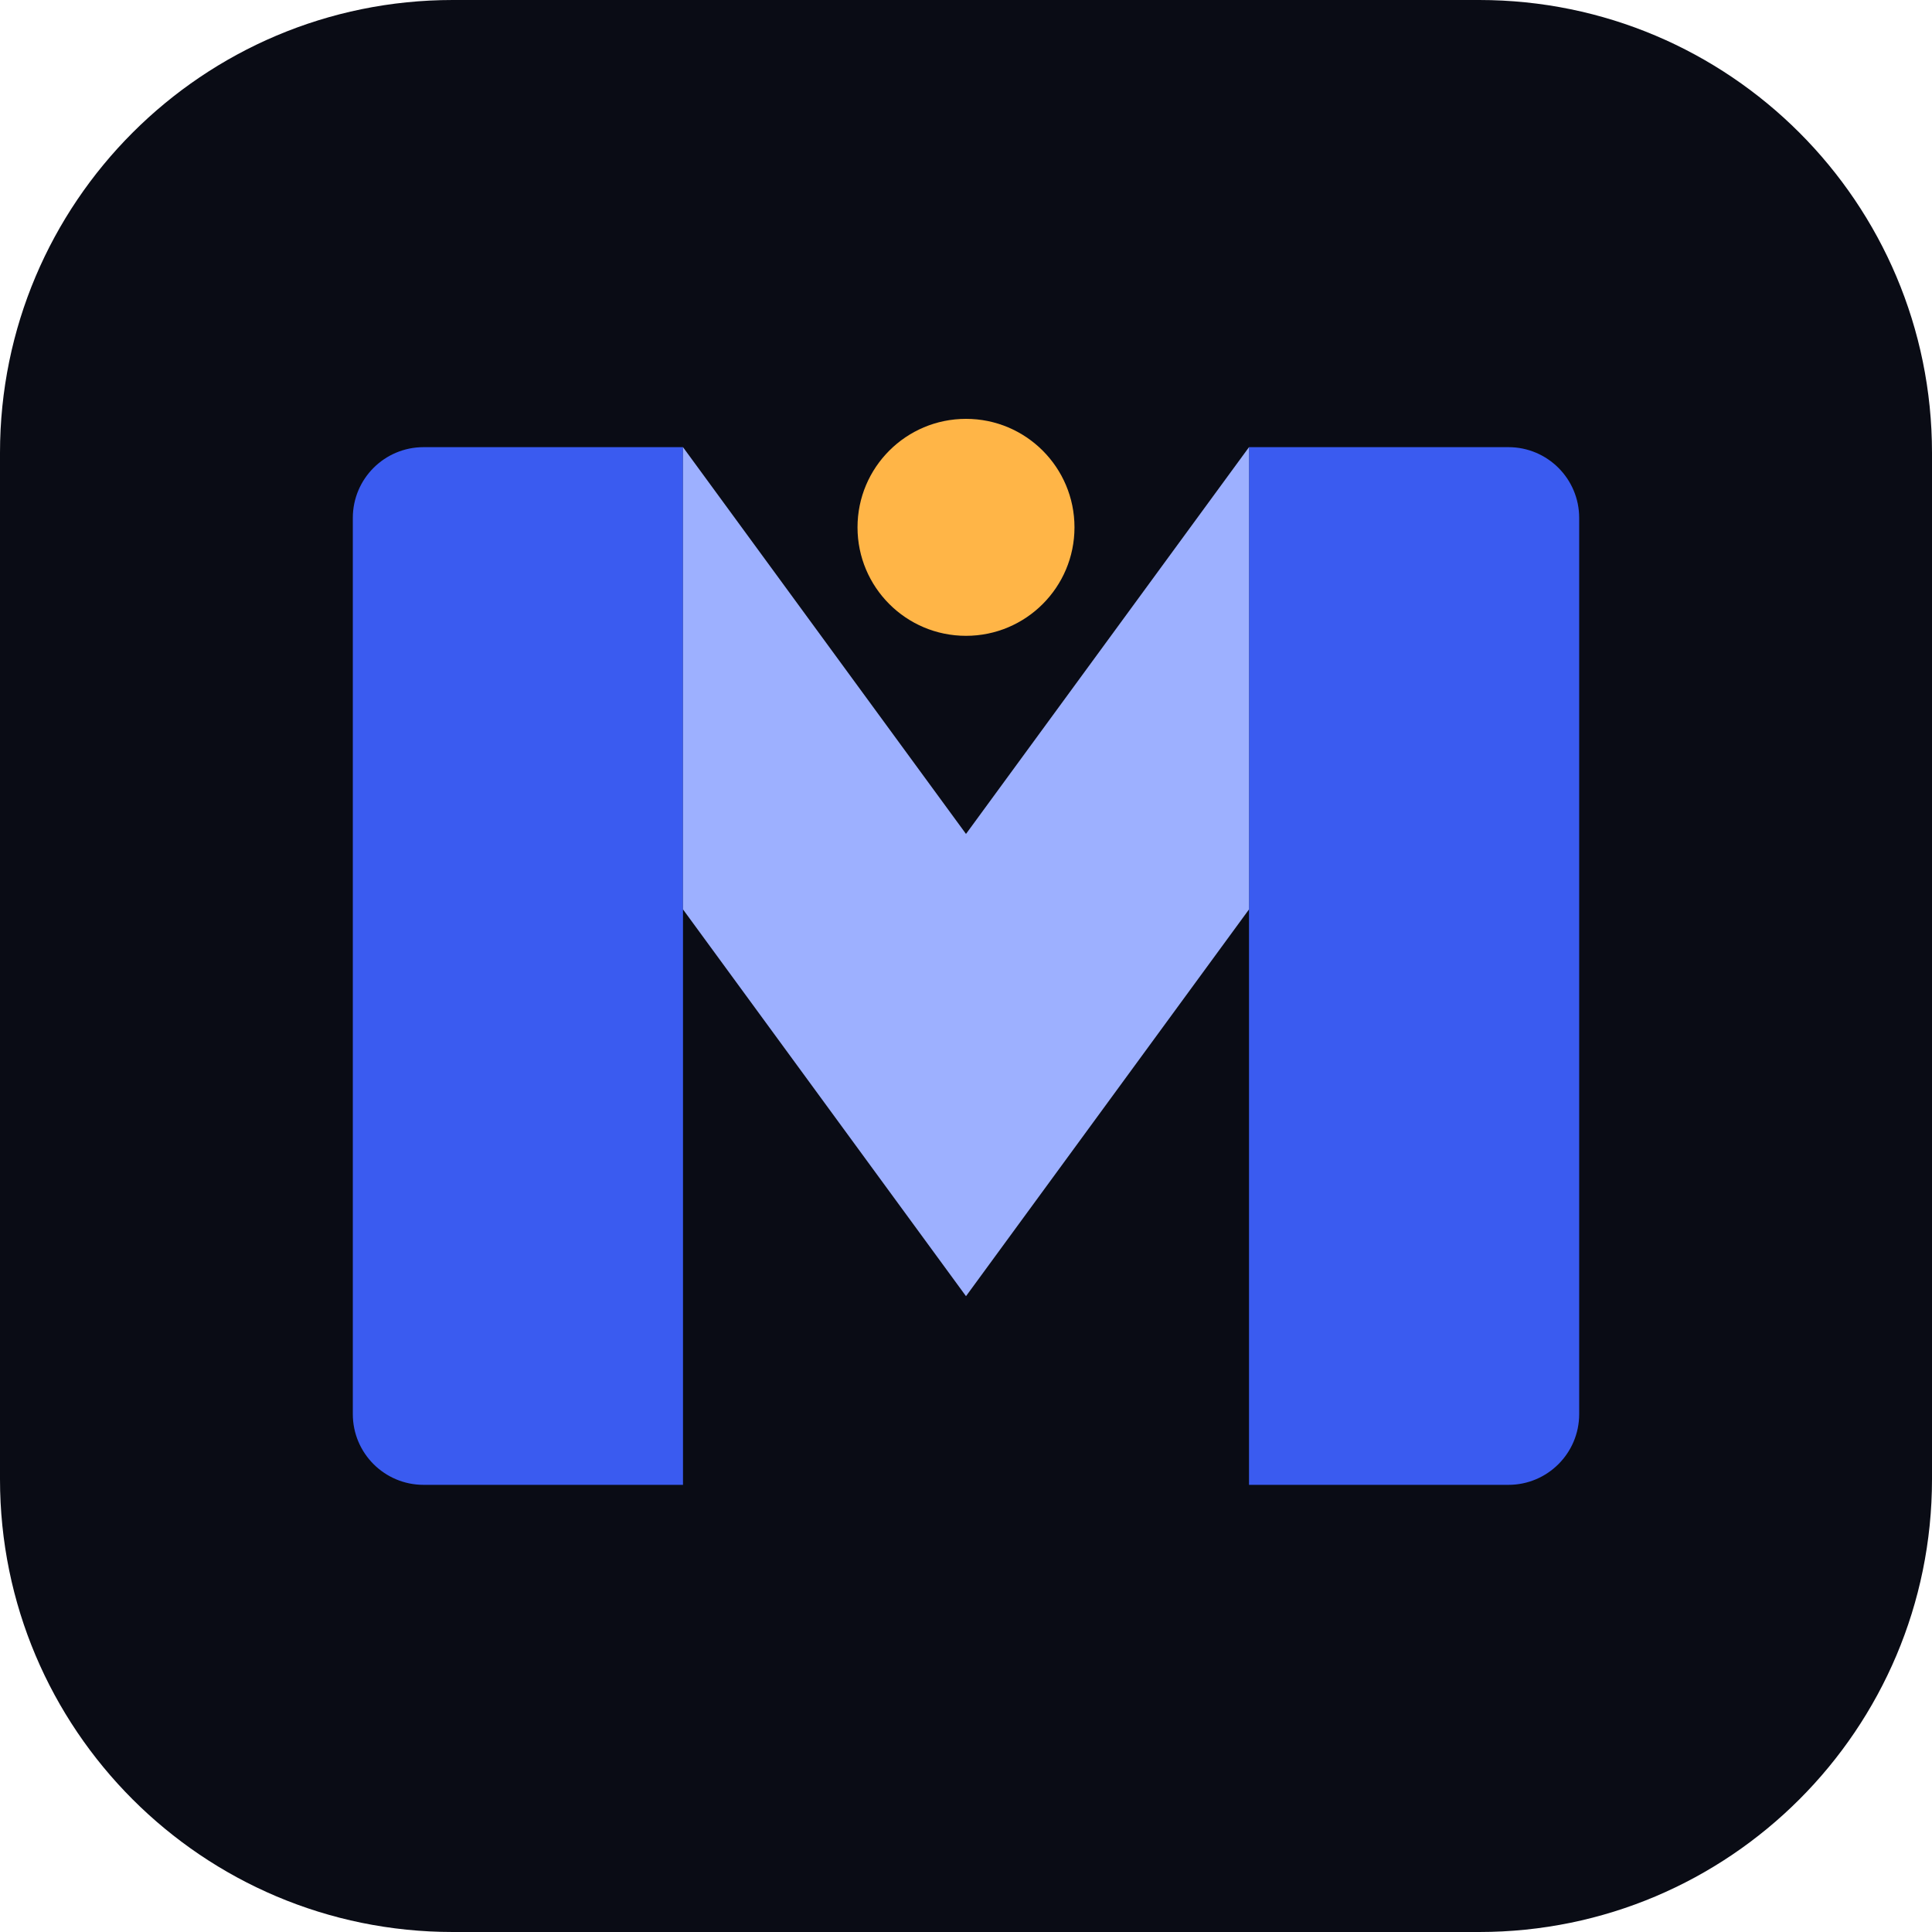
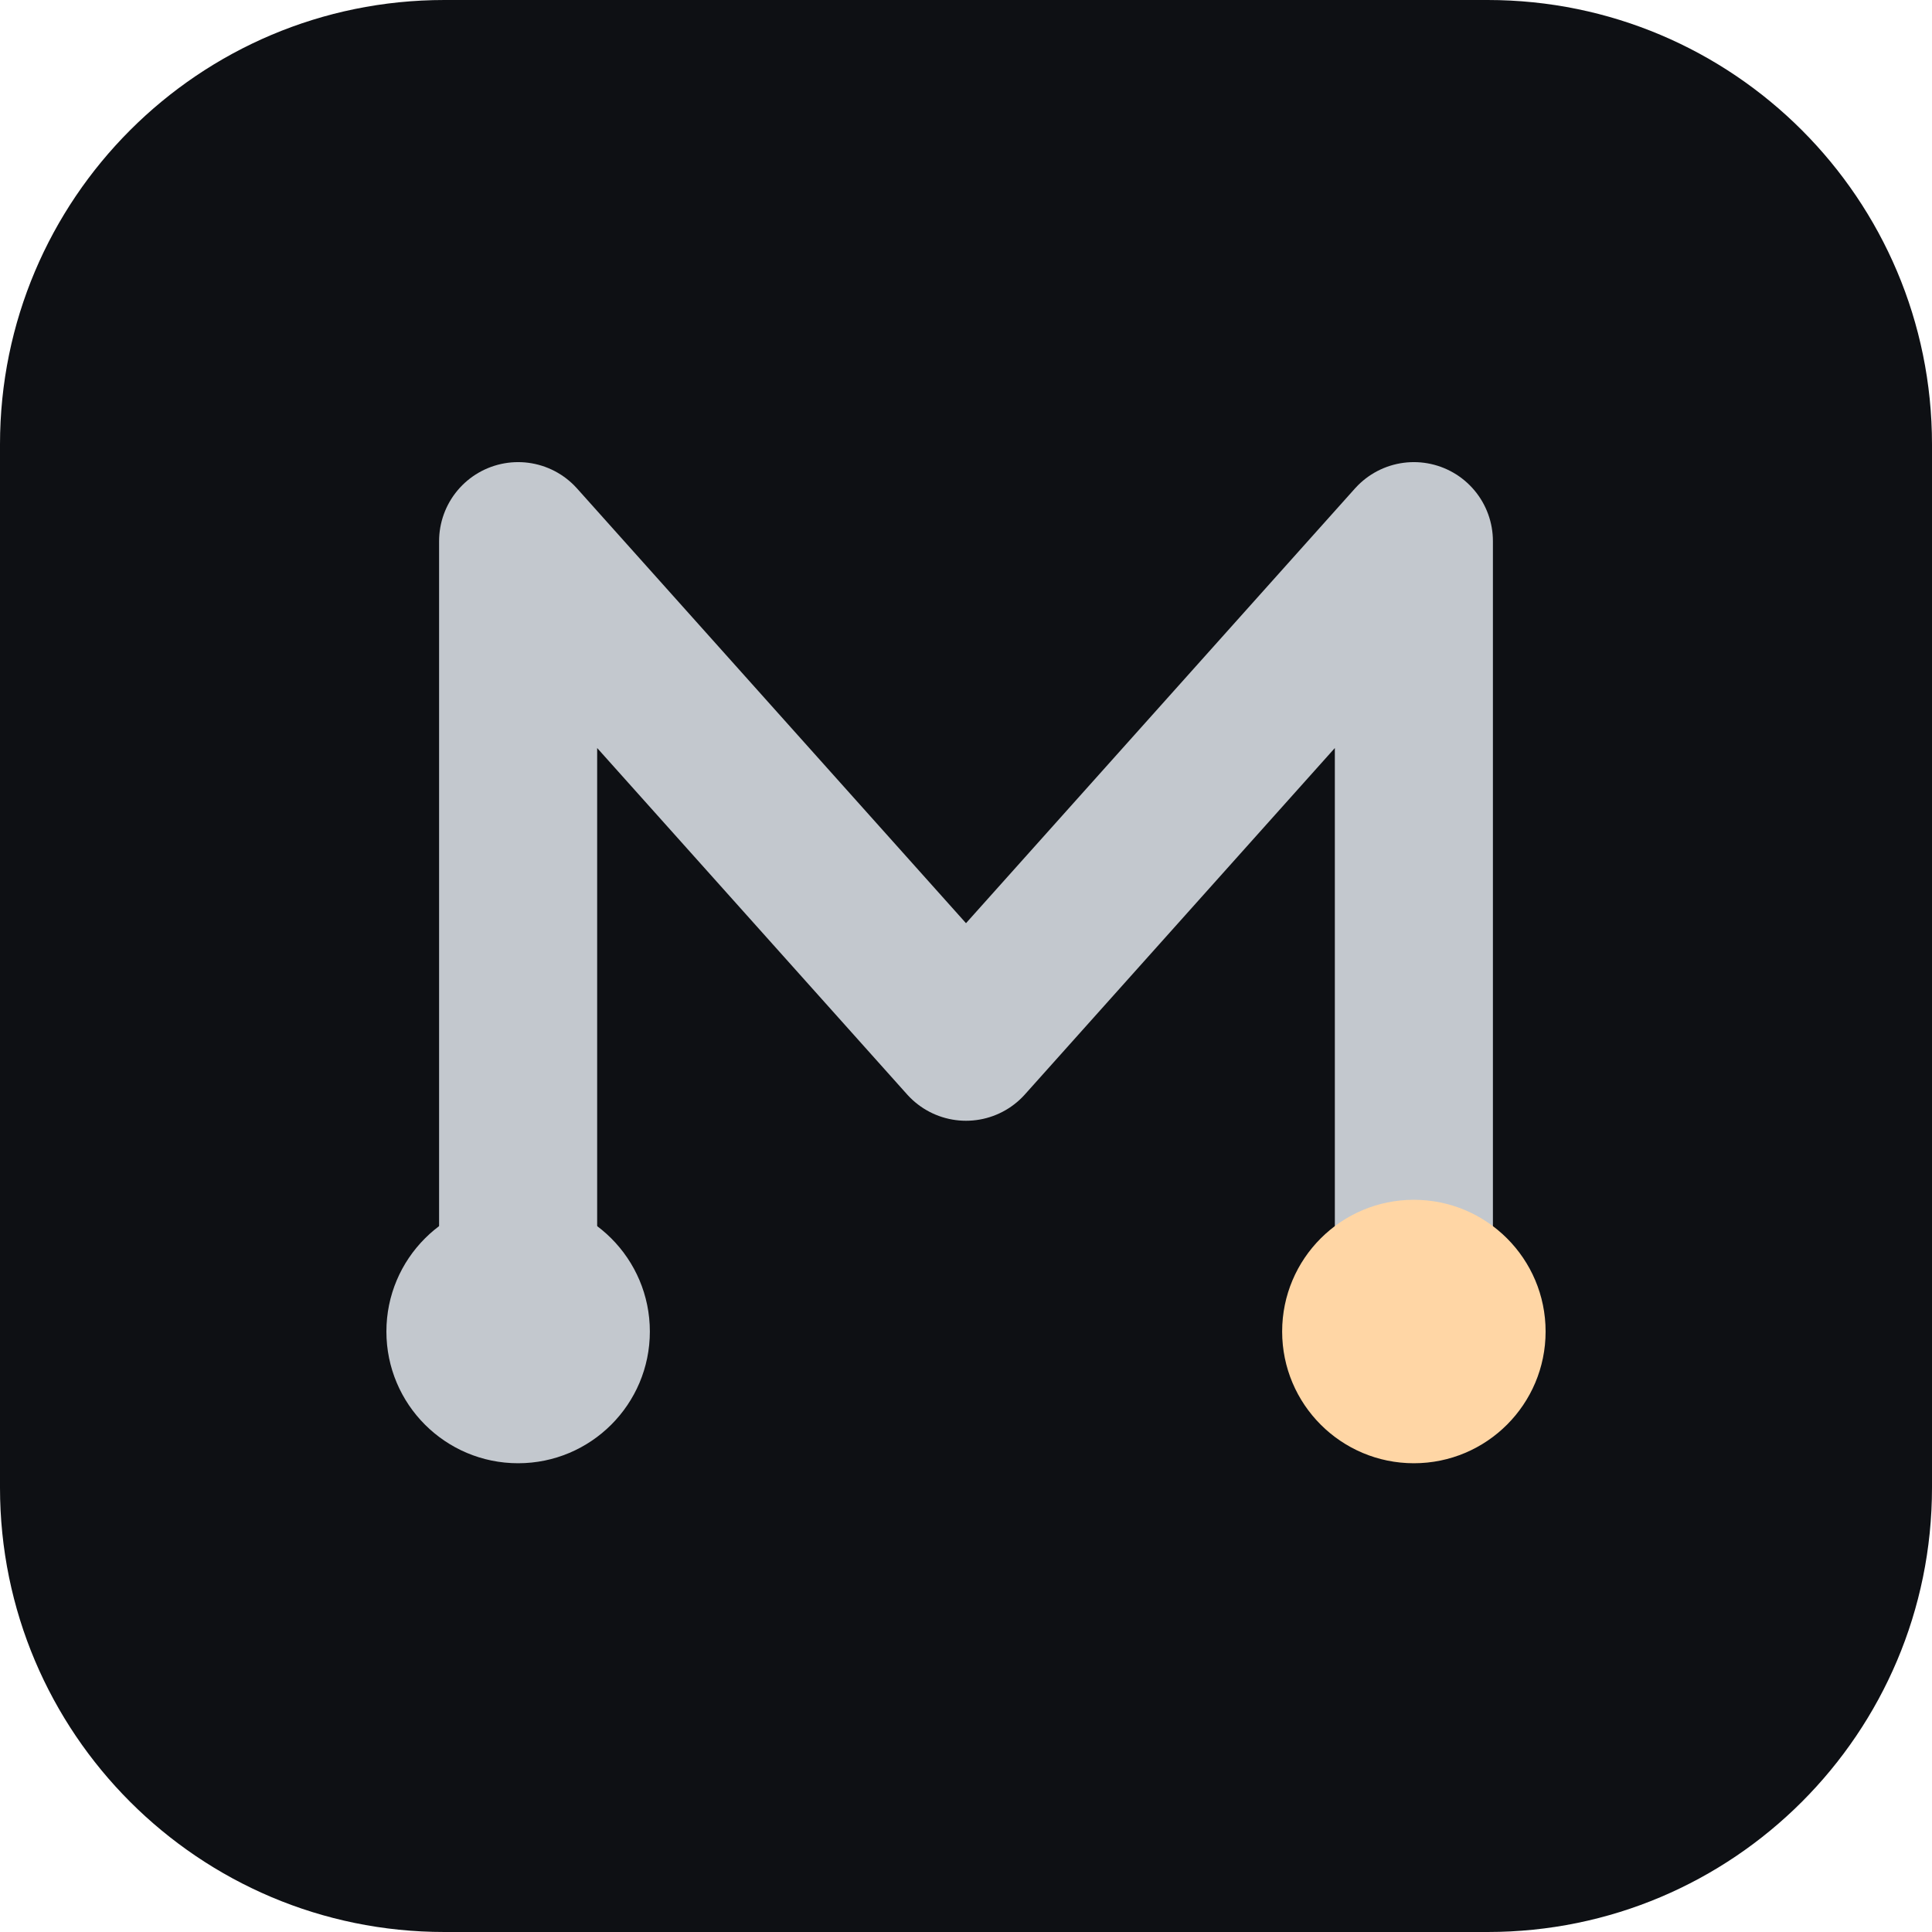
- <svg xmlns="http://www.w3.org/2000/svg" viewBox="0 0 32 32" role="img" aria-label="Mesaverso">
-   <rect width="32" height="32" rx="7.5" fill="#0A0C15" />
-   <g transform="translate(3.5 3.5) scale(0.78125)">
-     <path fill="#3A5BF0" d="M4.5 5H10v22H4.5A1.5 1.5 0 0 1 3 25.5v-19A1.5 1.5 0 0 1 4.5 5zM27.5 5H22v22h5.5a1.5 1.5 0 0 0 1.5-1.5v-19A1.5 1.5 0 0 0 27.5 5z" />
-     <path fill="#9DB0FF" d="M10 5l6 8.2V23l-6-8.2zM22 5l-6 8.2V23l6-8.2z" />
-     <circle cx="16" cy="6.7" r="2.3" fill="#FFB547" />
+ <svg xmlns="http://www.w3.org/2000/svg" viewBox="0 0 100 100" role="img" aria-label="MESAVERSO">
+   <rect width="100" height="100" rx="23" fill="#0E1014" />
+   <g transform="translate(20.00 24.26) scale(0.68182) translate(-6 -16.5)">
+     <path d="M16 80V22L50 60L84 22V80" fill="none" stroke="#C3C8CE" stroke-width="12" stroke-linejoin="round" />
+     <circle cx="16" cy="82" r="10" fill="#C3C8CE" />
+     <circle class="mv-dot" cx="84" cy="82" r="10" fill="#FFD6A5" />
  </g>
</svg>
